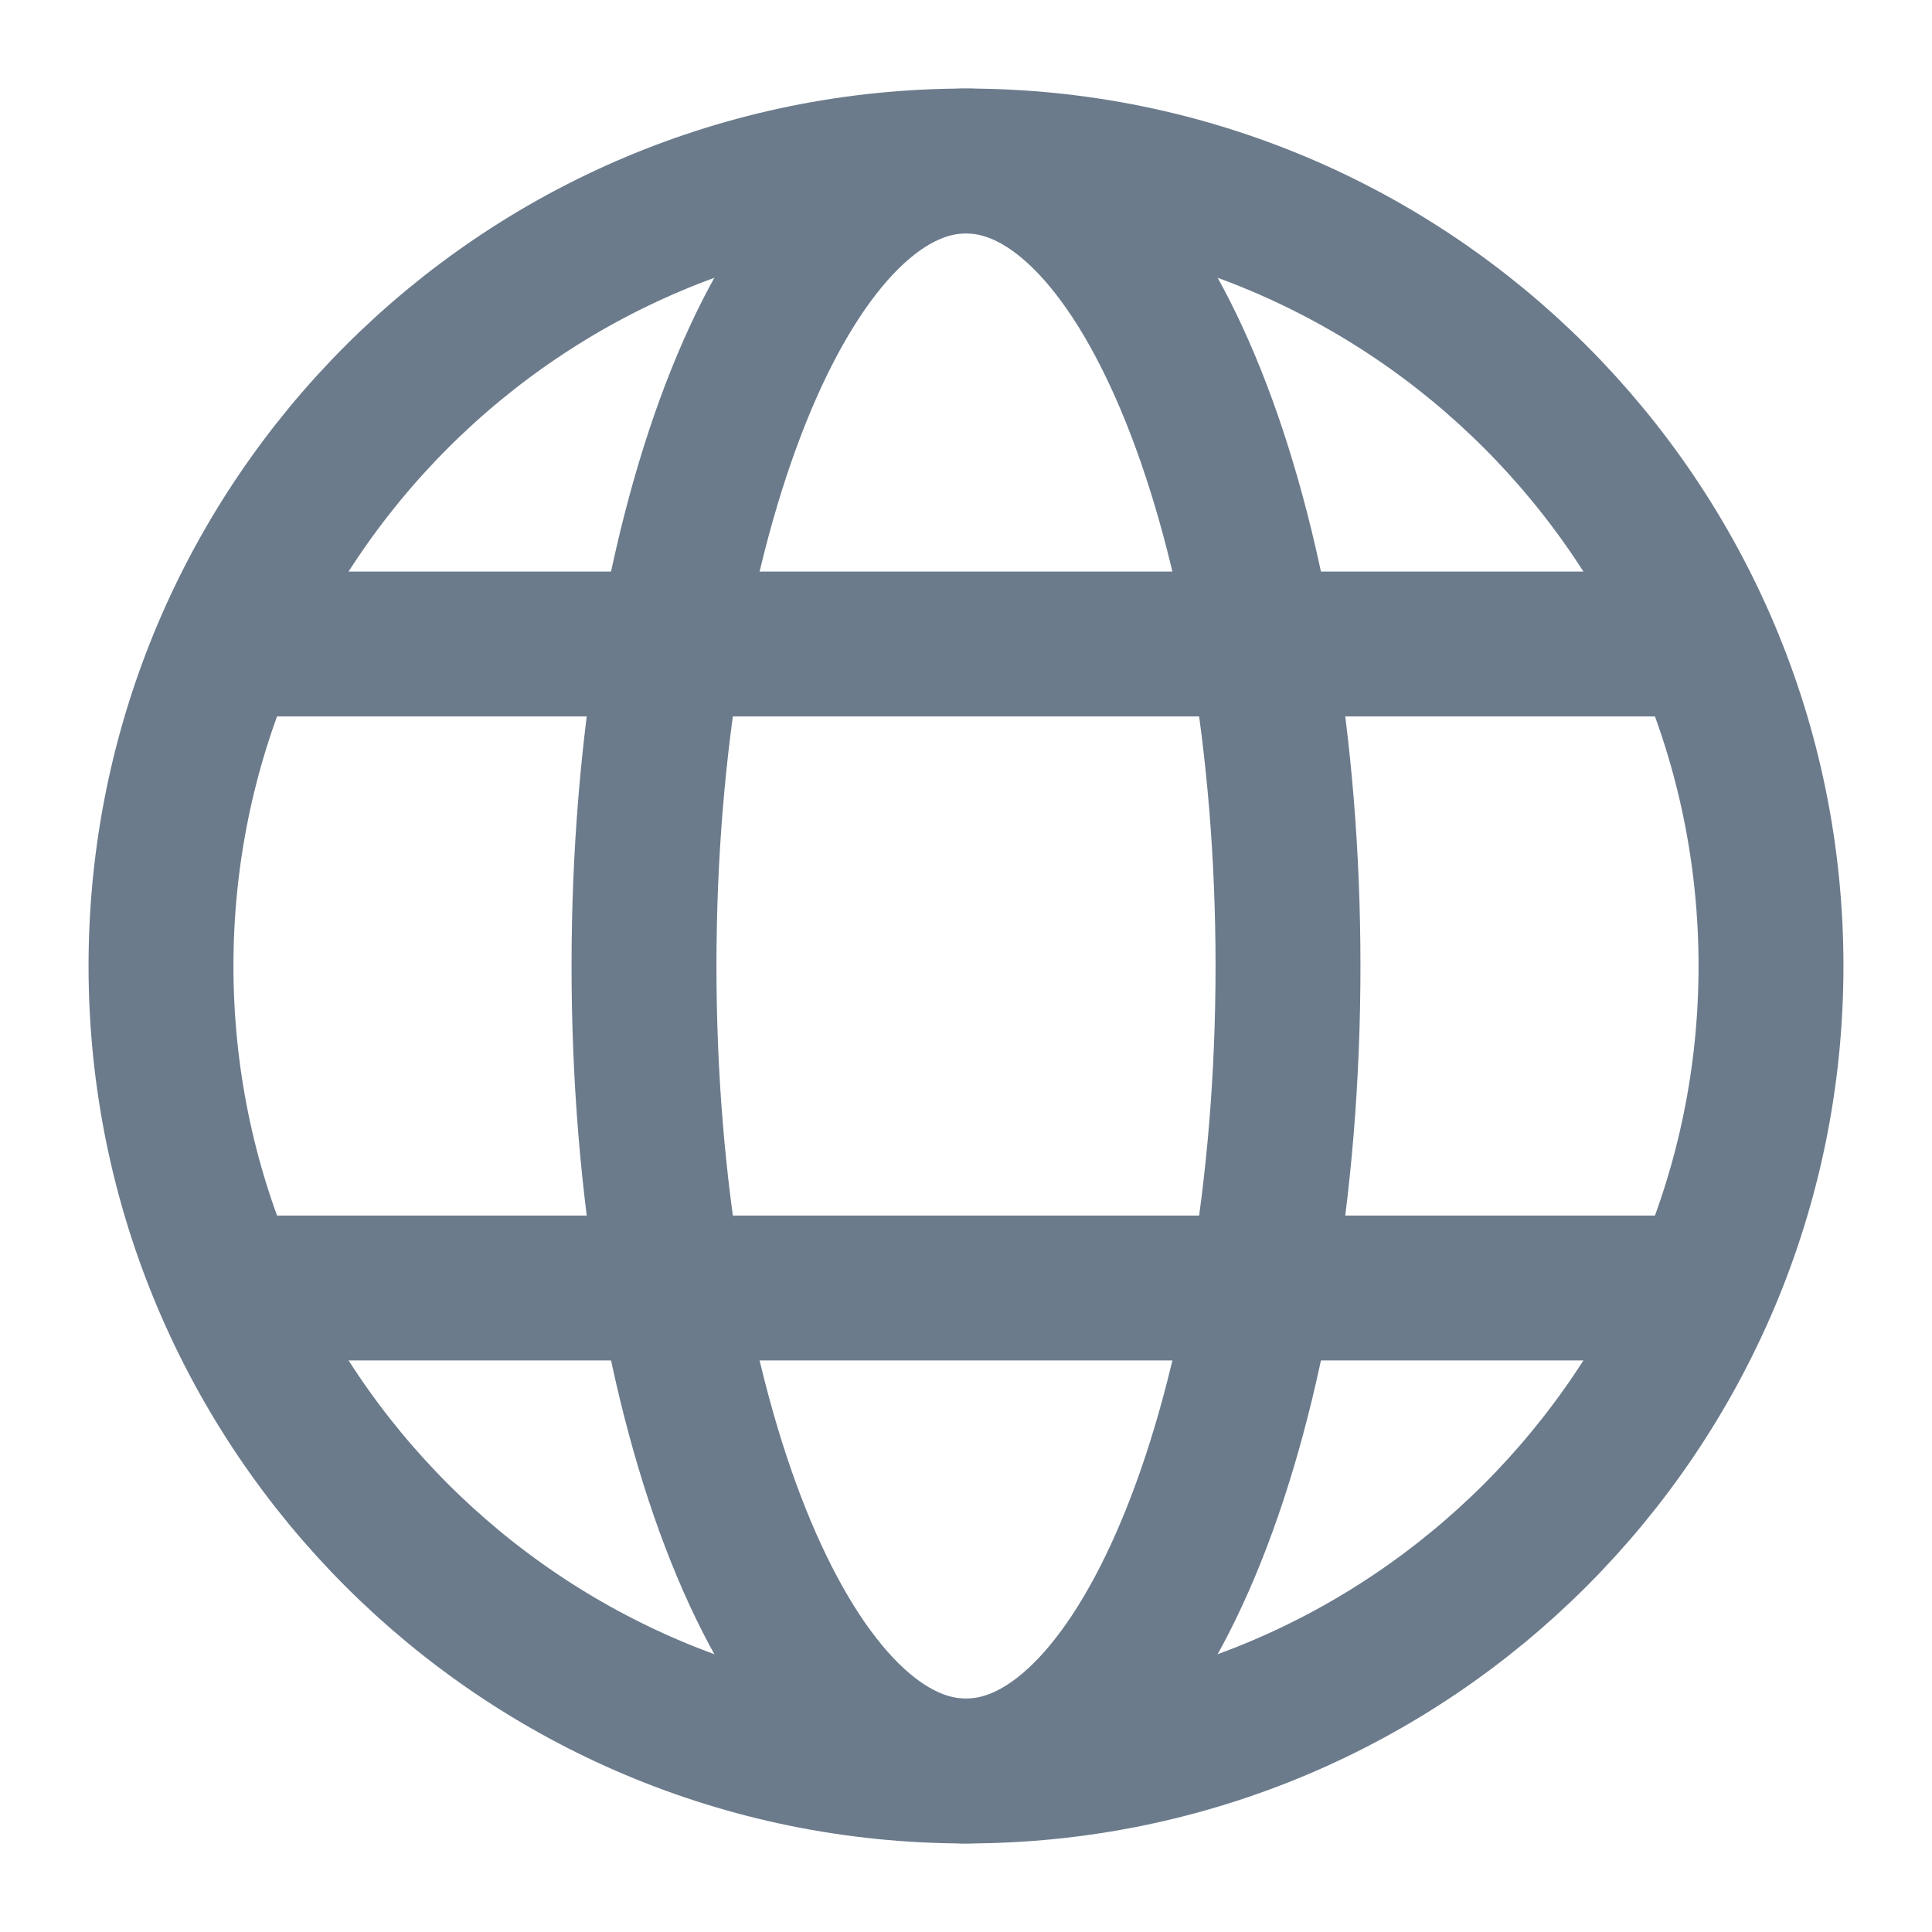
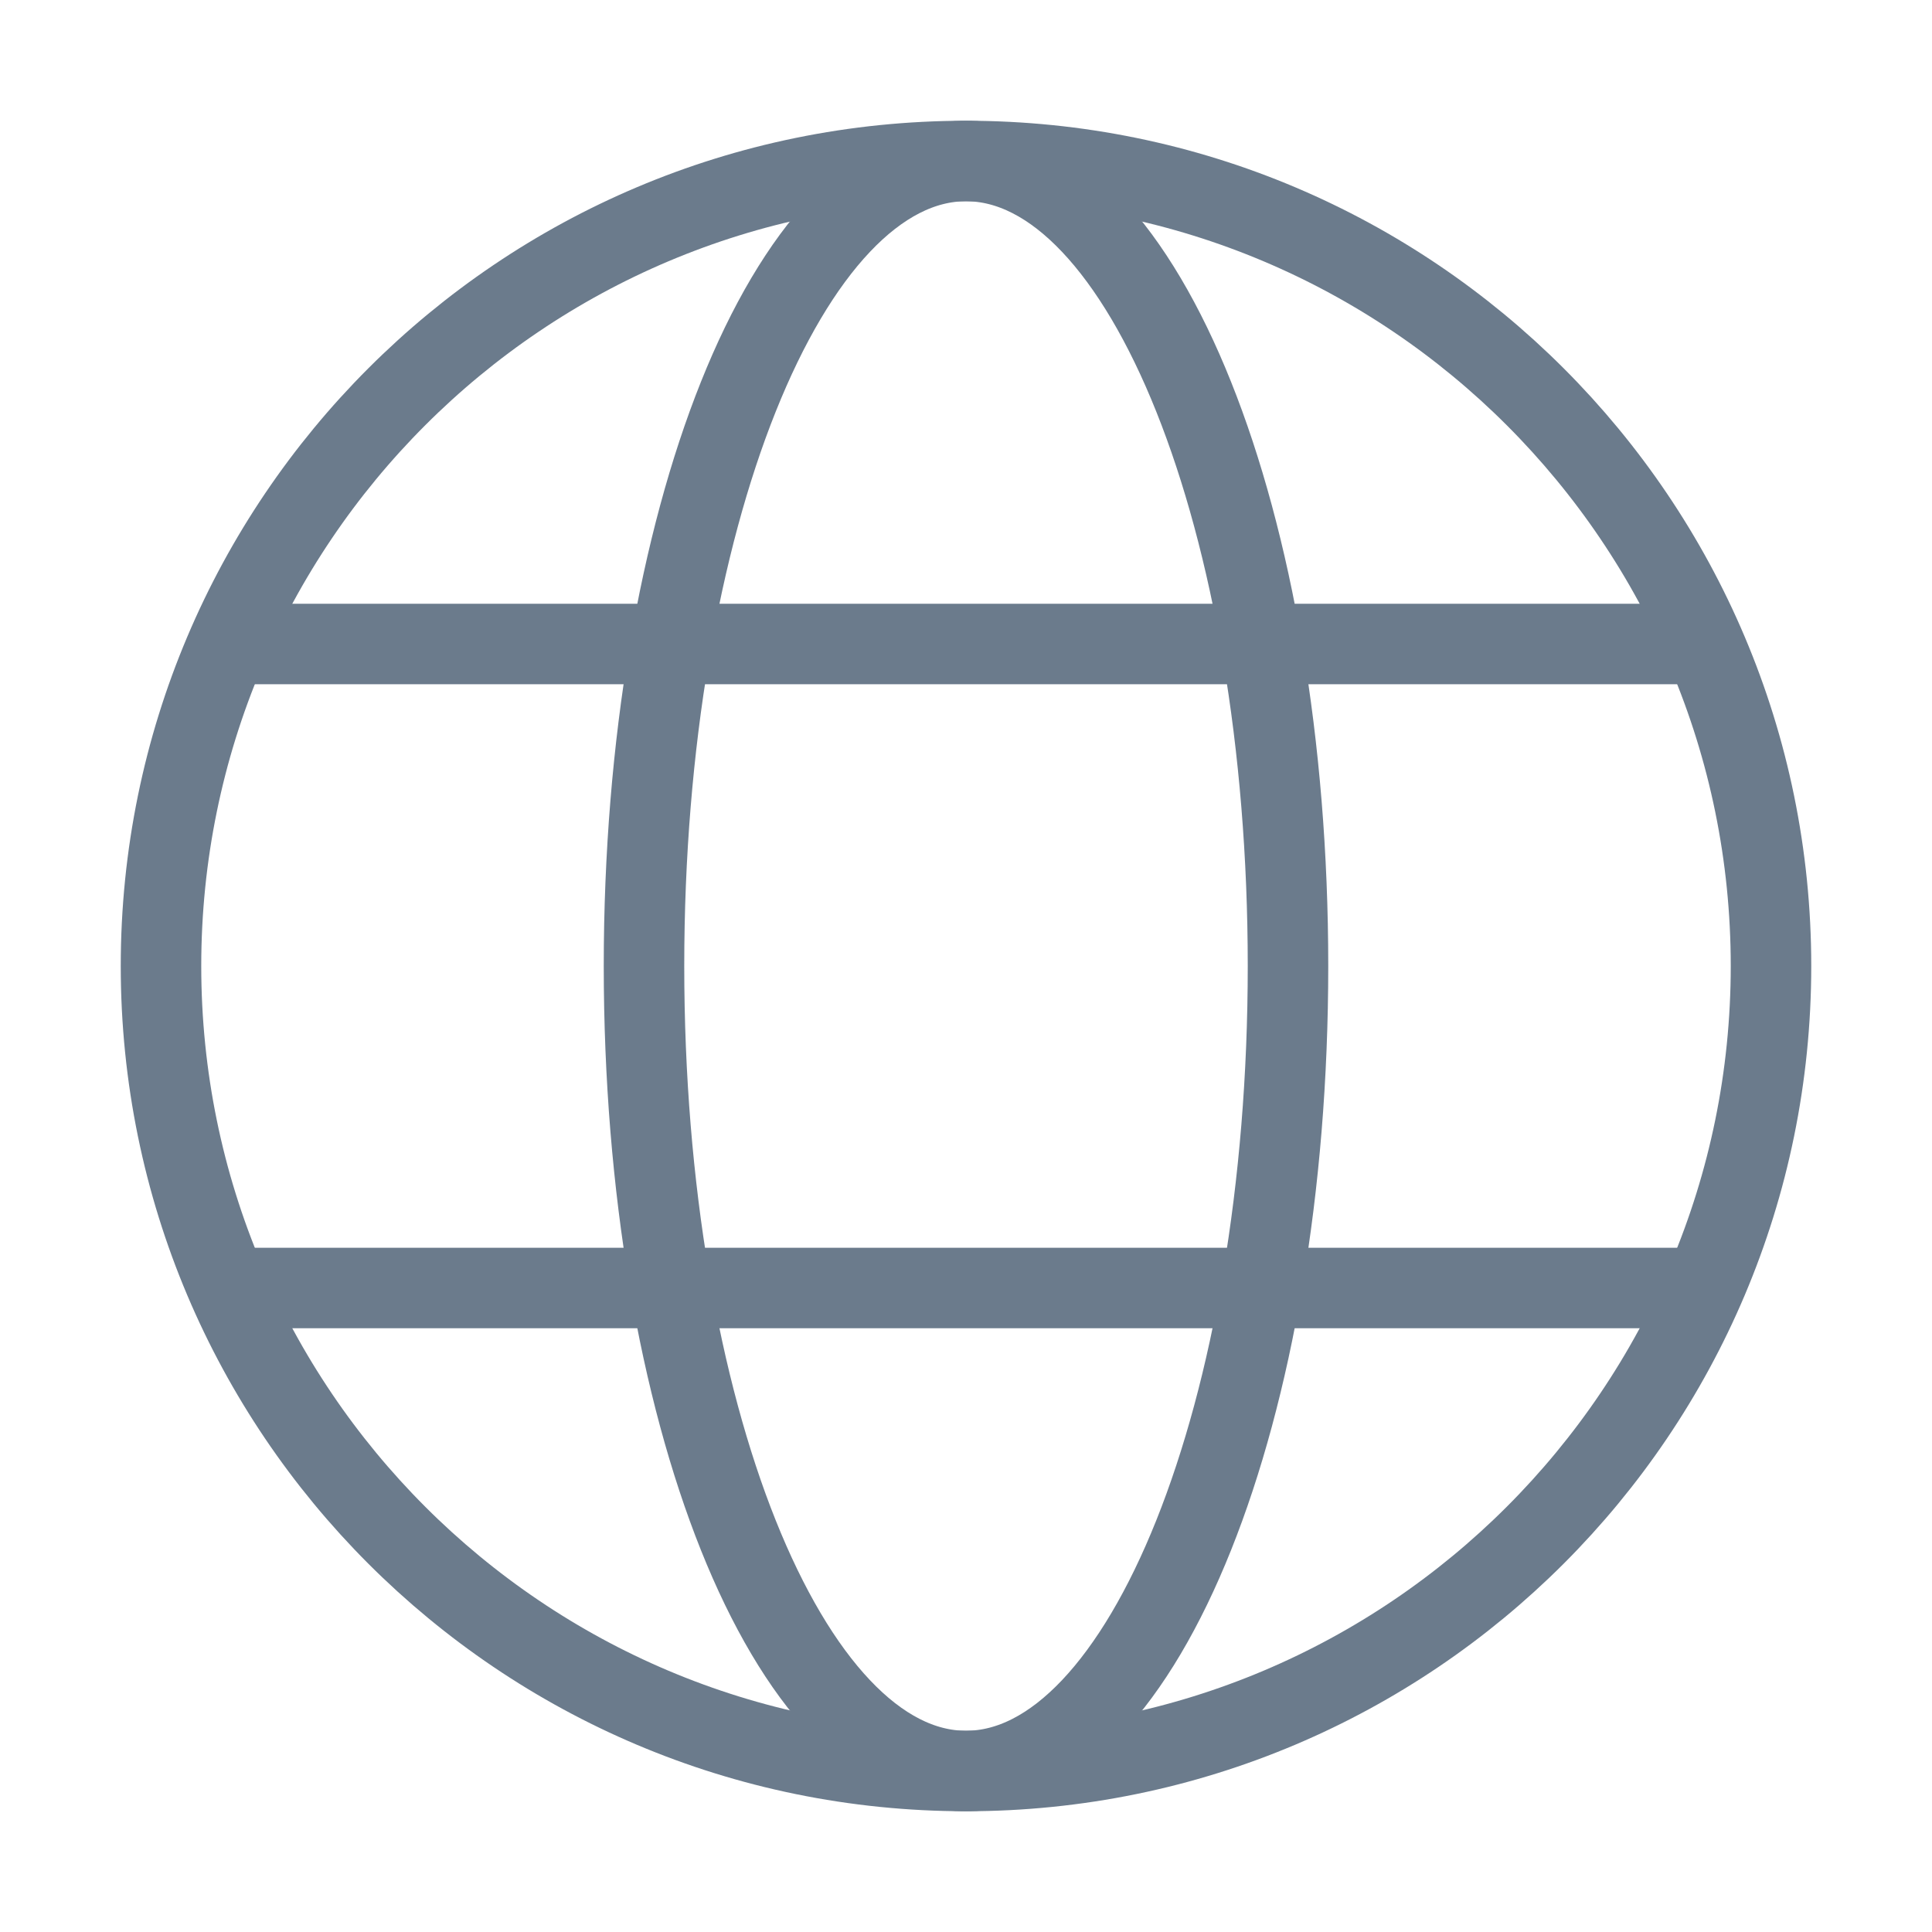
- <svg xmlns="http://www.w3.org/2000/svg" width="24" height="24" viewBox="0 0 24 24" fill="none" stroke="#6B7B8C" stroke-width="1.8" stroke-linecap="round" stroke-linejoin="round">
+ <svg xmlns="http://www.w3.org/2000/svg" width="24" height="24" viewBox="0 0 24 24" fill="none" stroke="#6B7B8C" stroke-width="1" stroke-linecap="round" stroke-linejoin="round">
  <circle cx="12" cy="12" r="10" />
  <ellipse cx="12" cy="12" rx="4" ry="10" />
  <line x1="3" y1="8" x2="21" y2="8" />
  <line x1="3" y1="16" x2="21" y2="16" />
</svg>
